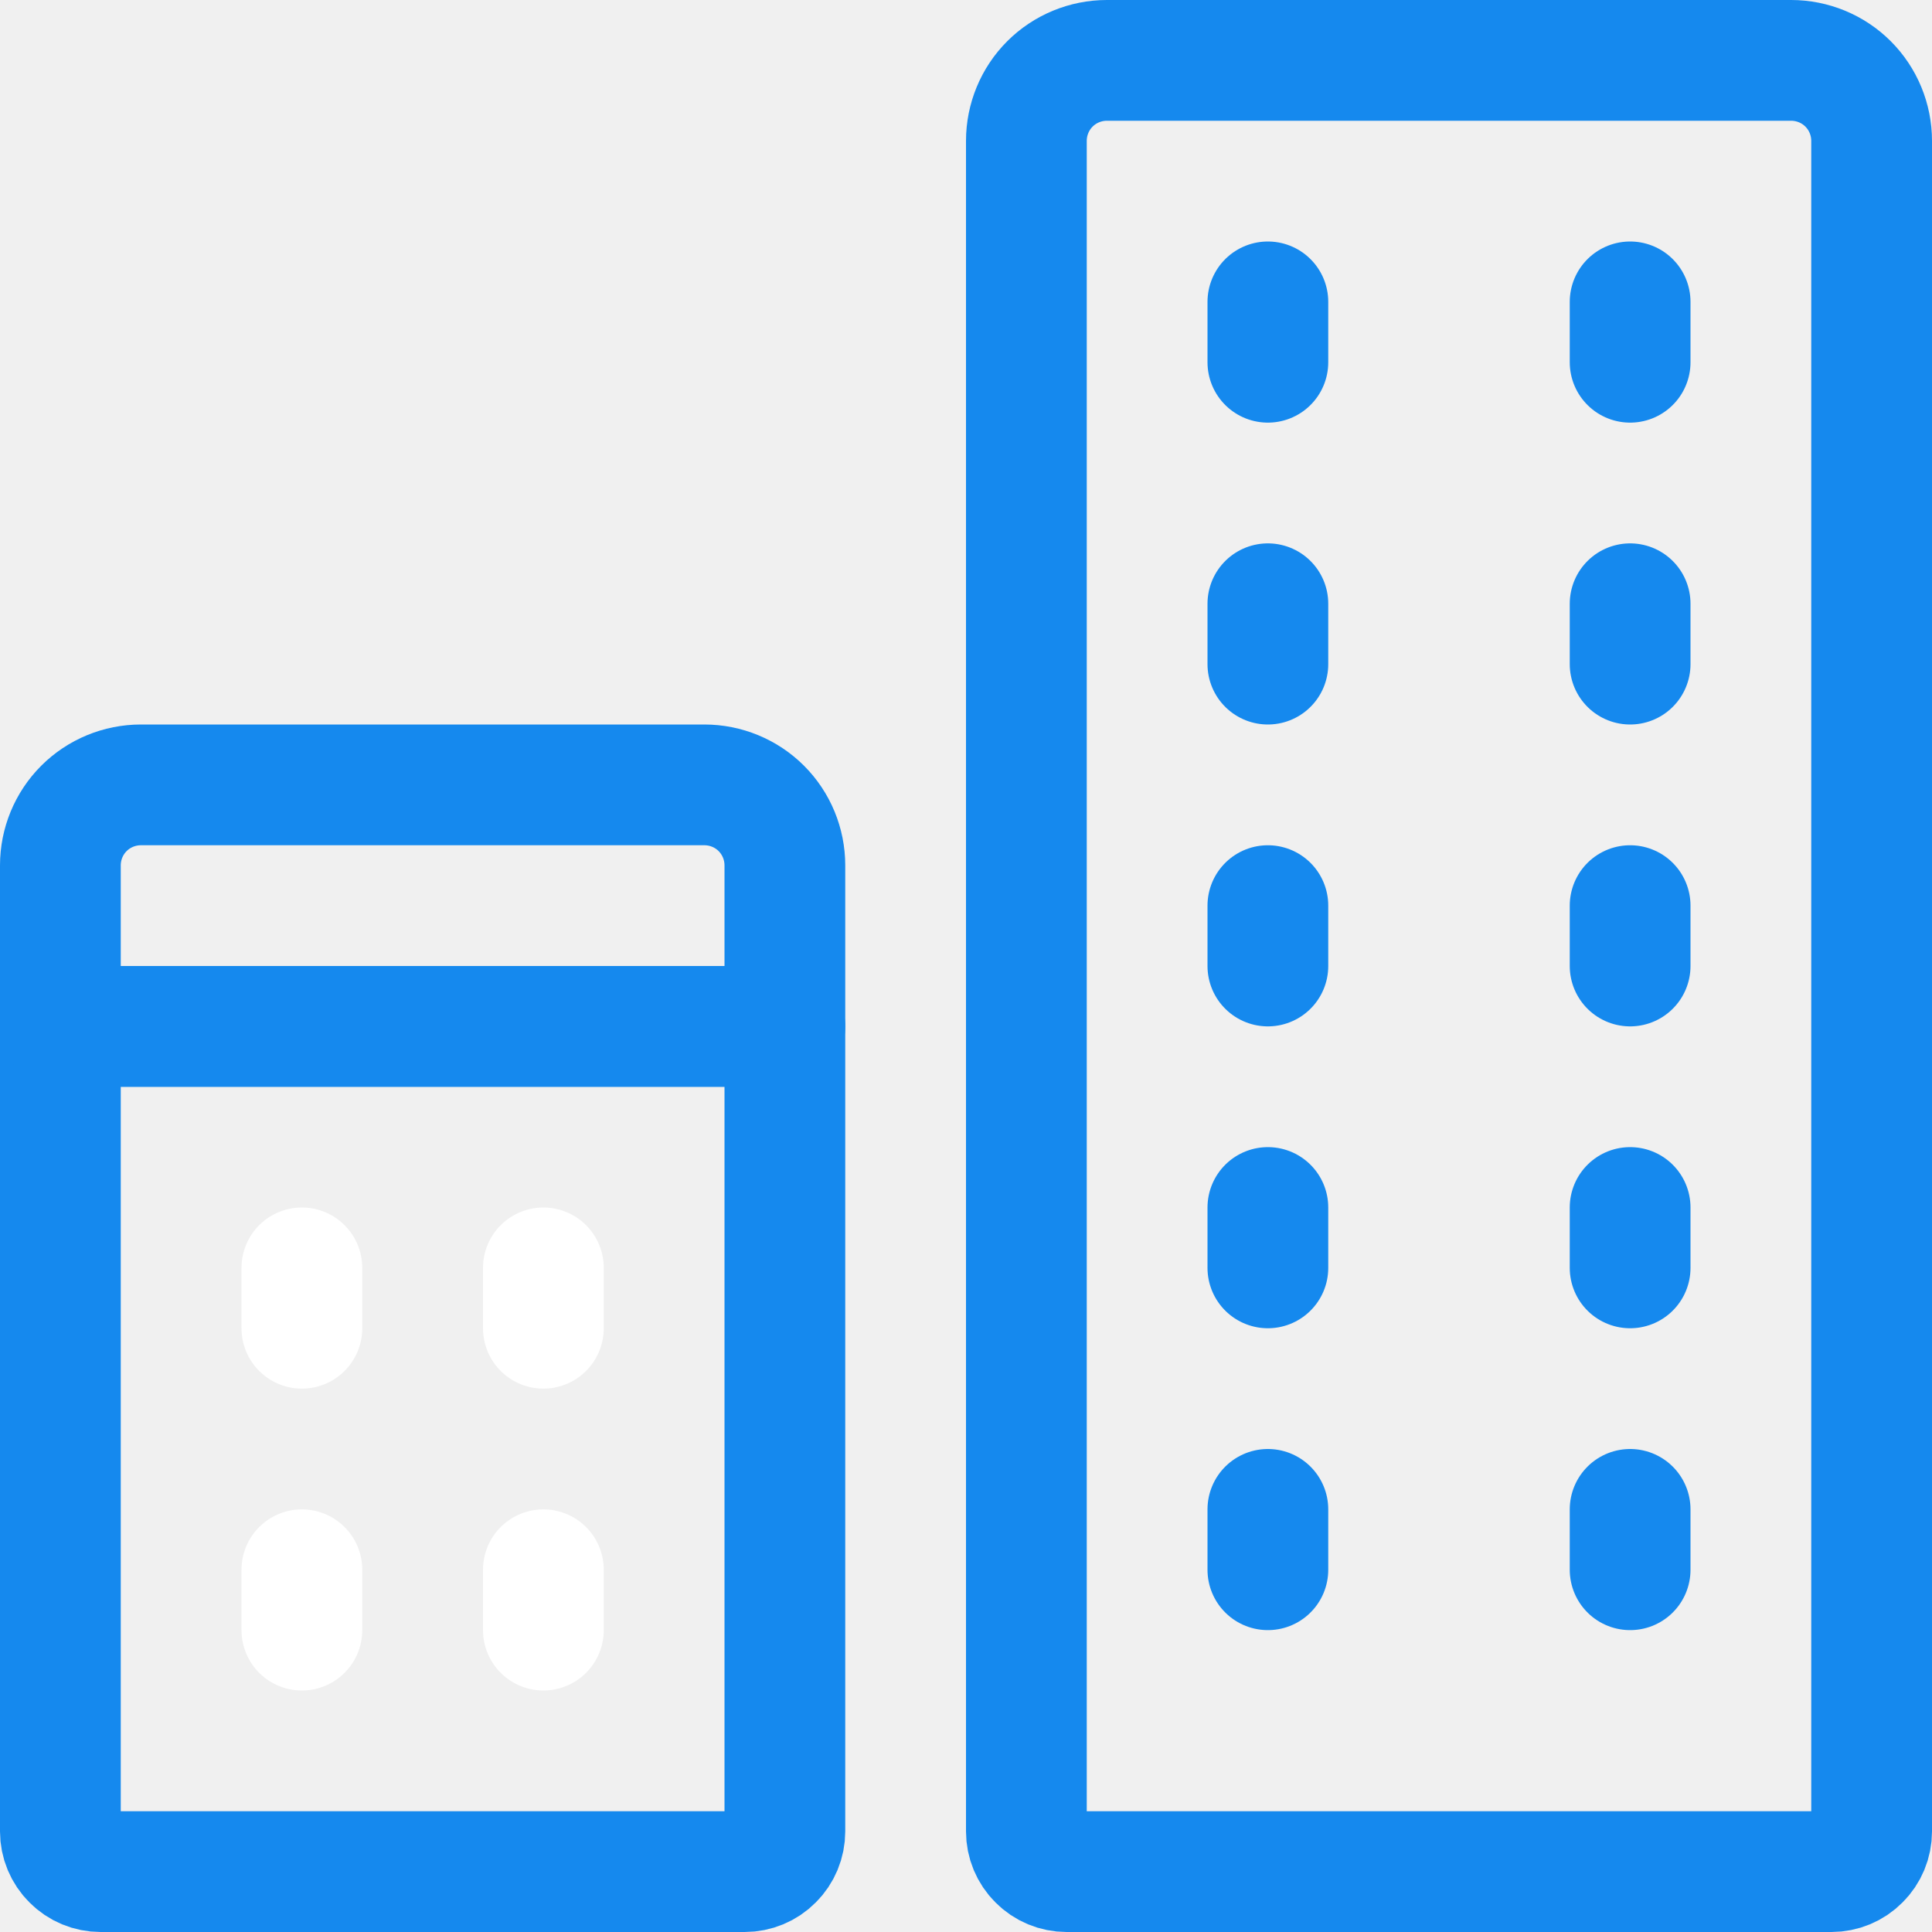
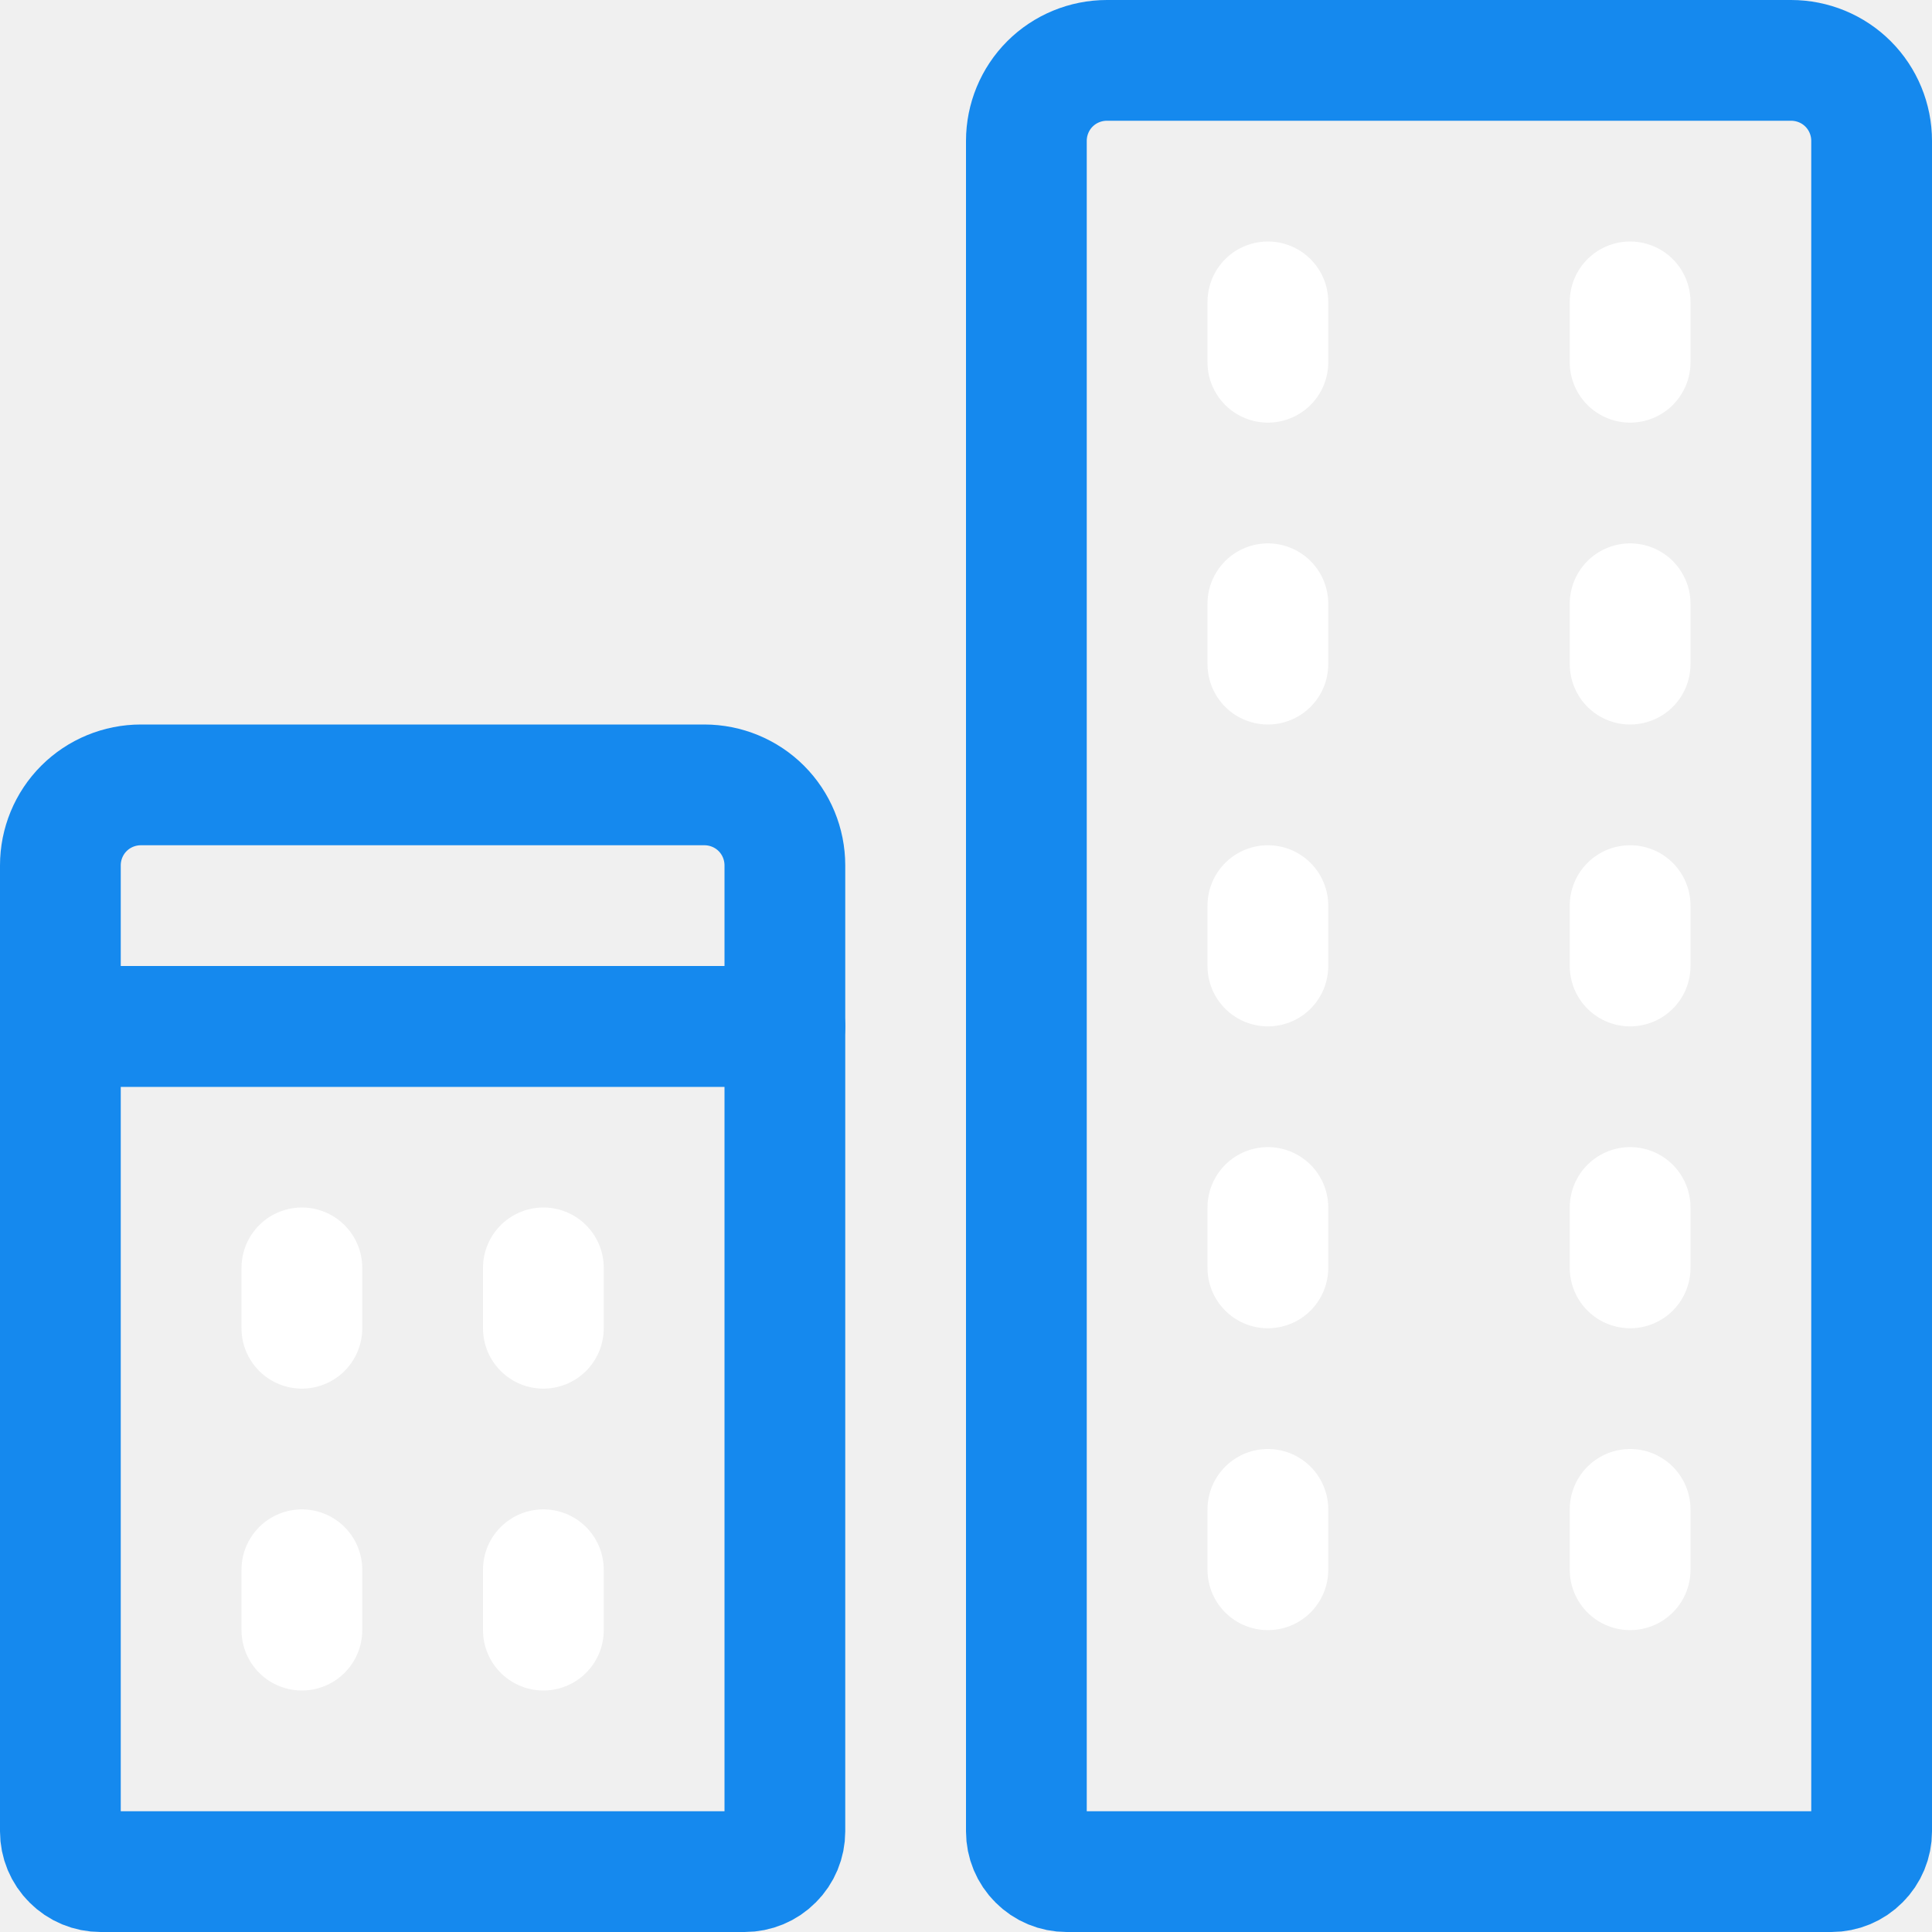
<svg xmlns="http://www.w3.org/2000/svg" width="16" height="16" viewBox="0 0 16 16" fill="none">
  <path d="M9.167 0.5H14.833C15.01 0.5 15.18 0.57 15.305 0.695C15.43 0.82 15.5 0.99 15.5 1.167V15.167C15.5 15.255 15.465 15.34 15.402 15.402C15.34 15.465 15.255 15.5 15.167 15.5H8.833C8.745 15.5 8.66 15.465 8.598 15.402C8.535 15.34 8.5 15.255 8.5 15.167V1.167C8.5 0.99 8.57 0.82 8.695 0.695C8.82 0.57 8.99 0.5 9.167 0.5V0.5Z" stroke="#1589EE" stroke-linecap="round" stroke-linejoin="round" />
-   <path d="M10.5 2.5V3" stroke="#1589EE" stroke-linecap="round" stroke-linejoin="round" />
-   <path d="M13.5 2.5V3" stroke="#1589EE" stroke-linecap="round" stroke-linejoin="round" />
-   <path d="M10.5 5V5.5" stroke="#1589EE" stroke-linecap="round" stroke-linejoin="round" />
-   <path d="M13.5 5V5.5" stroke="#1589EE" stroke-linecap="round" stroke-linejoin="round" />
-   <path d="M10.5 7.5V8" stroke="#1589EE" stroke-linecap="round" stroke-linejoin="round" />
-   <path d="M13.5 7.5V8" stroke="#1589EE" stroke-linecap="round" stroke-linejoin="round" />
-   <path d="M10.5 10V10.5" stroke="#1589EE" stroke-linecap="round" stroke-linejoin="round" />
-   <path d="M13.5 10V10.5" stroke="#1589EE" stroke-linecap="round" stroke-linejoin="round" />
-   <path d="M10.5 12.5V13" stroke="#1589EE" stroke-linecap="round" stroke-linejoin="round" />
-   <path d="M13.5 12.5V13" stroke="#1589EE" stroke-linecap="round" stroke-linejoin="round" />
+   <path d="M10.5 2.5V3" stroke="#ffffff" stroke-linecap="round" stroke-linejoin="round" />
+   <path d="M13.5 2.5V3" stroke="#ffffff" stroke-linecap="round" stroke-linejoin="round" />
+   <path d="M10.5 5V5.5" stroke="#ffffff" stroke-linecap="round" stroke-linejoin="round" />
+   <path d="M13.5 5V5.5" stroke="#ffffff" stroke-linecap="round" stroke-linejoin="round" />
+   <path d="M10.5 7.5V8" stroke="#ffffff" stroke-linecap="round" stroke-linejoin="round" />
+   <path d="M13.5 7.5V8" stroke="#ffffff" stroke-linecap="round" stroke-linejoin="round" />
+   <path d="M10.5 10V10.5" stroke="#ffffff" stroke-linecap="round" stroke-linejoin="round" />
+   <path d="M13.5 10V10.5" stroke="#ffffff" stroke-linecap="round" stroke-linejoin="round" />
+   <path d="M10.5 12.5V13" stroke="#ffffff" stroke-linecap="round" stroke-linejoin="round" />
+   <path d="M13.5 12.5V13" stroke="#ffffff" stroke-linecap="round" stroke-linejoin="round" />
  <path d="M0.5 8.5H6.5V15.167C6.5 15.255 6.465 15.34 6.402 15.402C6.34 15.465 6.255 15.5 6.167 15.5H0.833C0.745 15.5 0.66 15.465 0.598 15.402C0.535 15.34 0.5 15.255 0.5 15.167V8.5Z" stroke="#1589EE" stroke-linecap="round" stroke-linejoin="round" />
  <path d="M1.167 6.5H5.833C6.01 6.5 6.18 6.57 6.305 6.695C6.43 6.82 6.5 6.99 6.5 7.167V8.5H0.5V7.167C0.5 6.99 0.57 6.82 0.695 6.695C0.82 6.57 0.99 6.5 1.167 6.5V6.5Z" stroke="#1589EE" stroke-linecap="round" stroke-linejoin="round" />
  <path d="M2.5 10.5V11" stroke="#ffffff" stroke-linecap="round" stroke-linejoin="round" />
  <path d="M4.5 10.5V11" stroke="#ffffff" stroke-linecap="round" stroke-linejoin="round" />
  <path d="M2.5 13V13.5" stroke="#ffffff" stroke-linecap="round" stroke-linejoin="round" />
  <path d="M4.5 13V13.5" stroke="#ffffff" stroke-linecap="round" stroke-linejoin="round" />
</svg>
